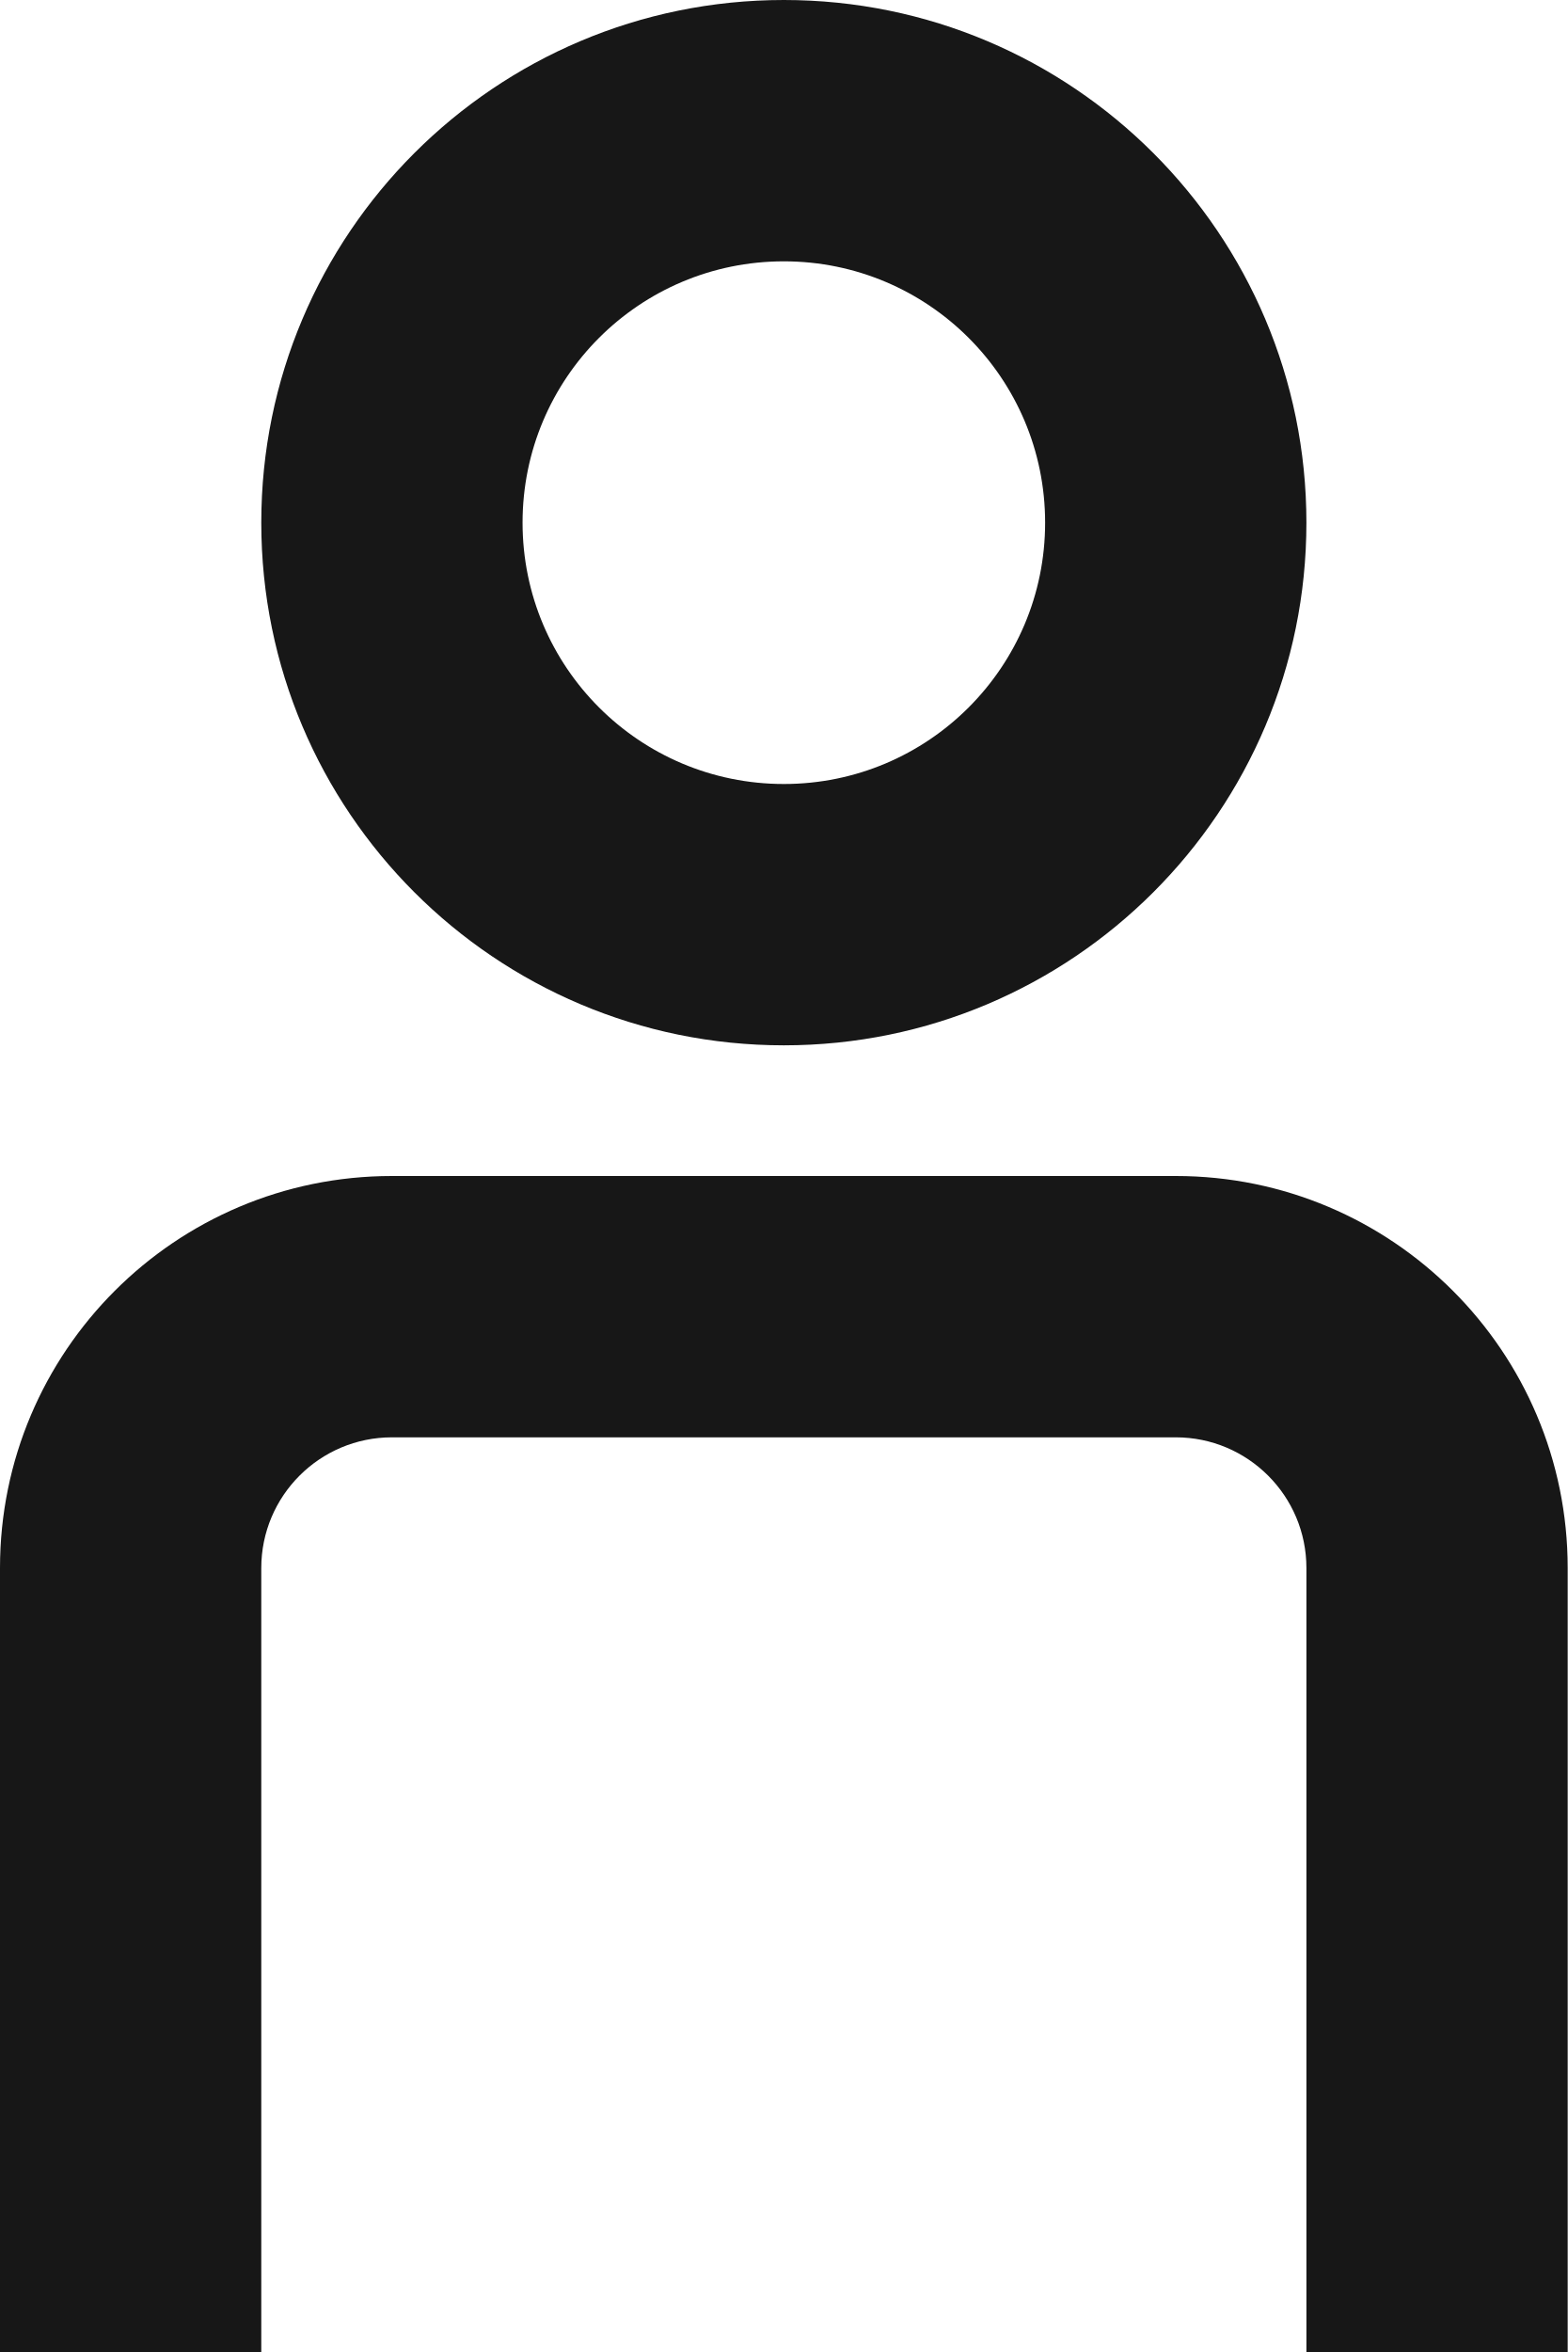
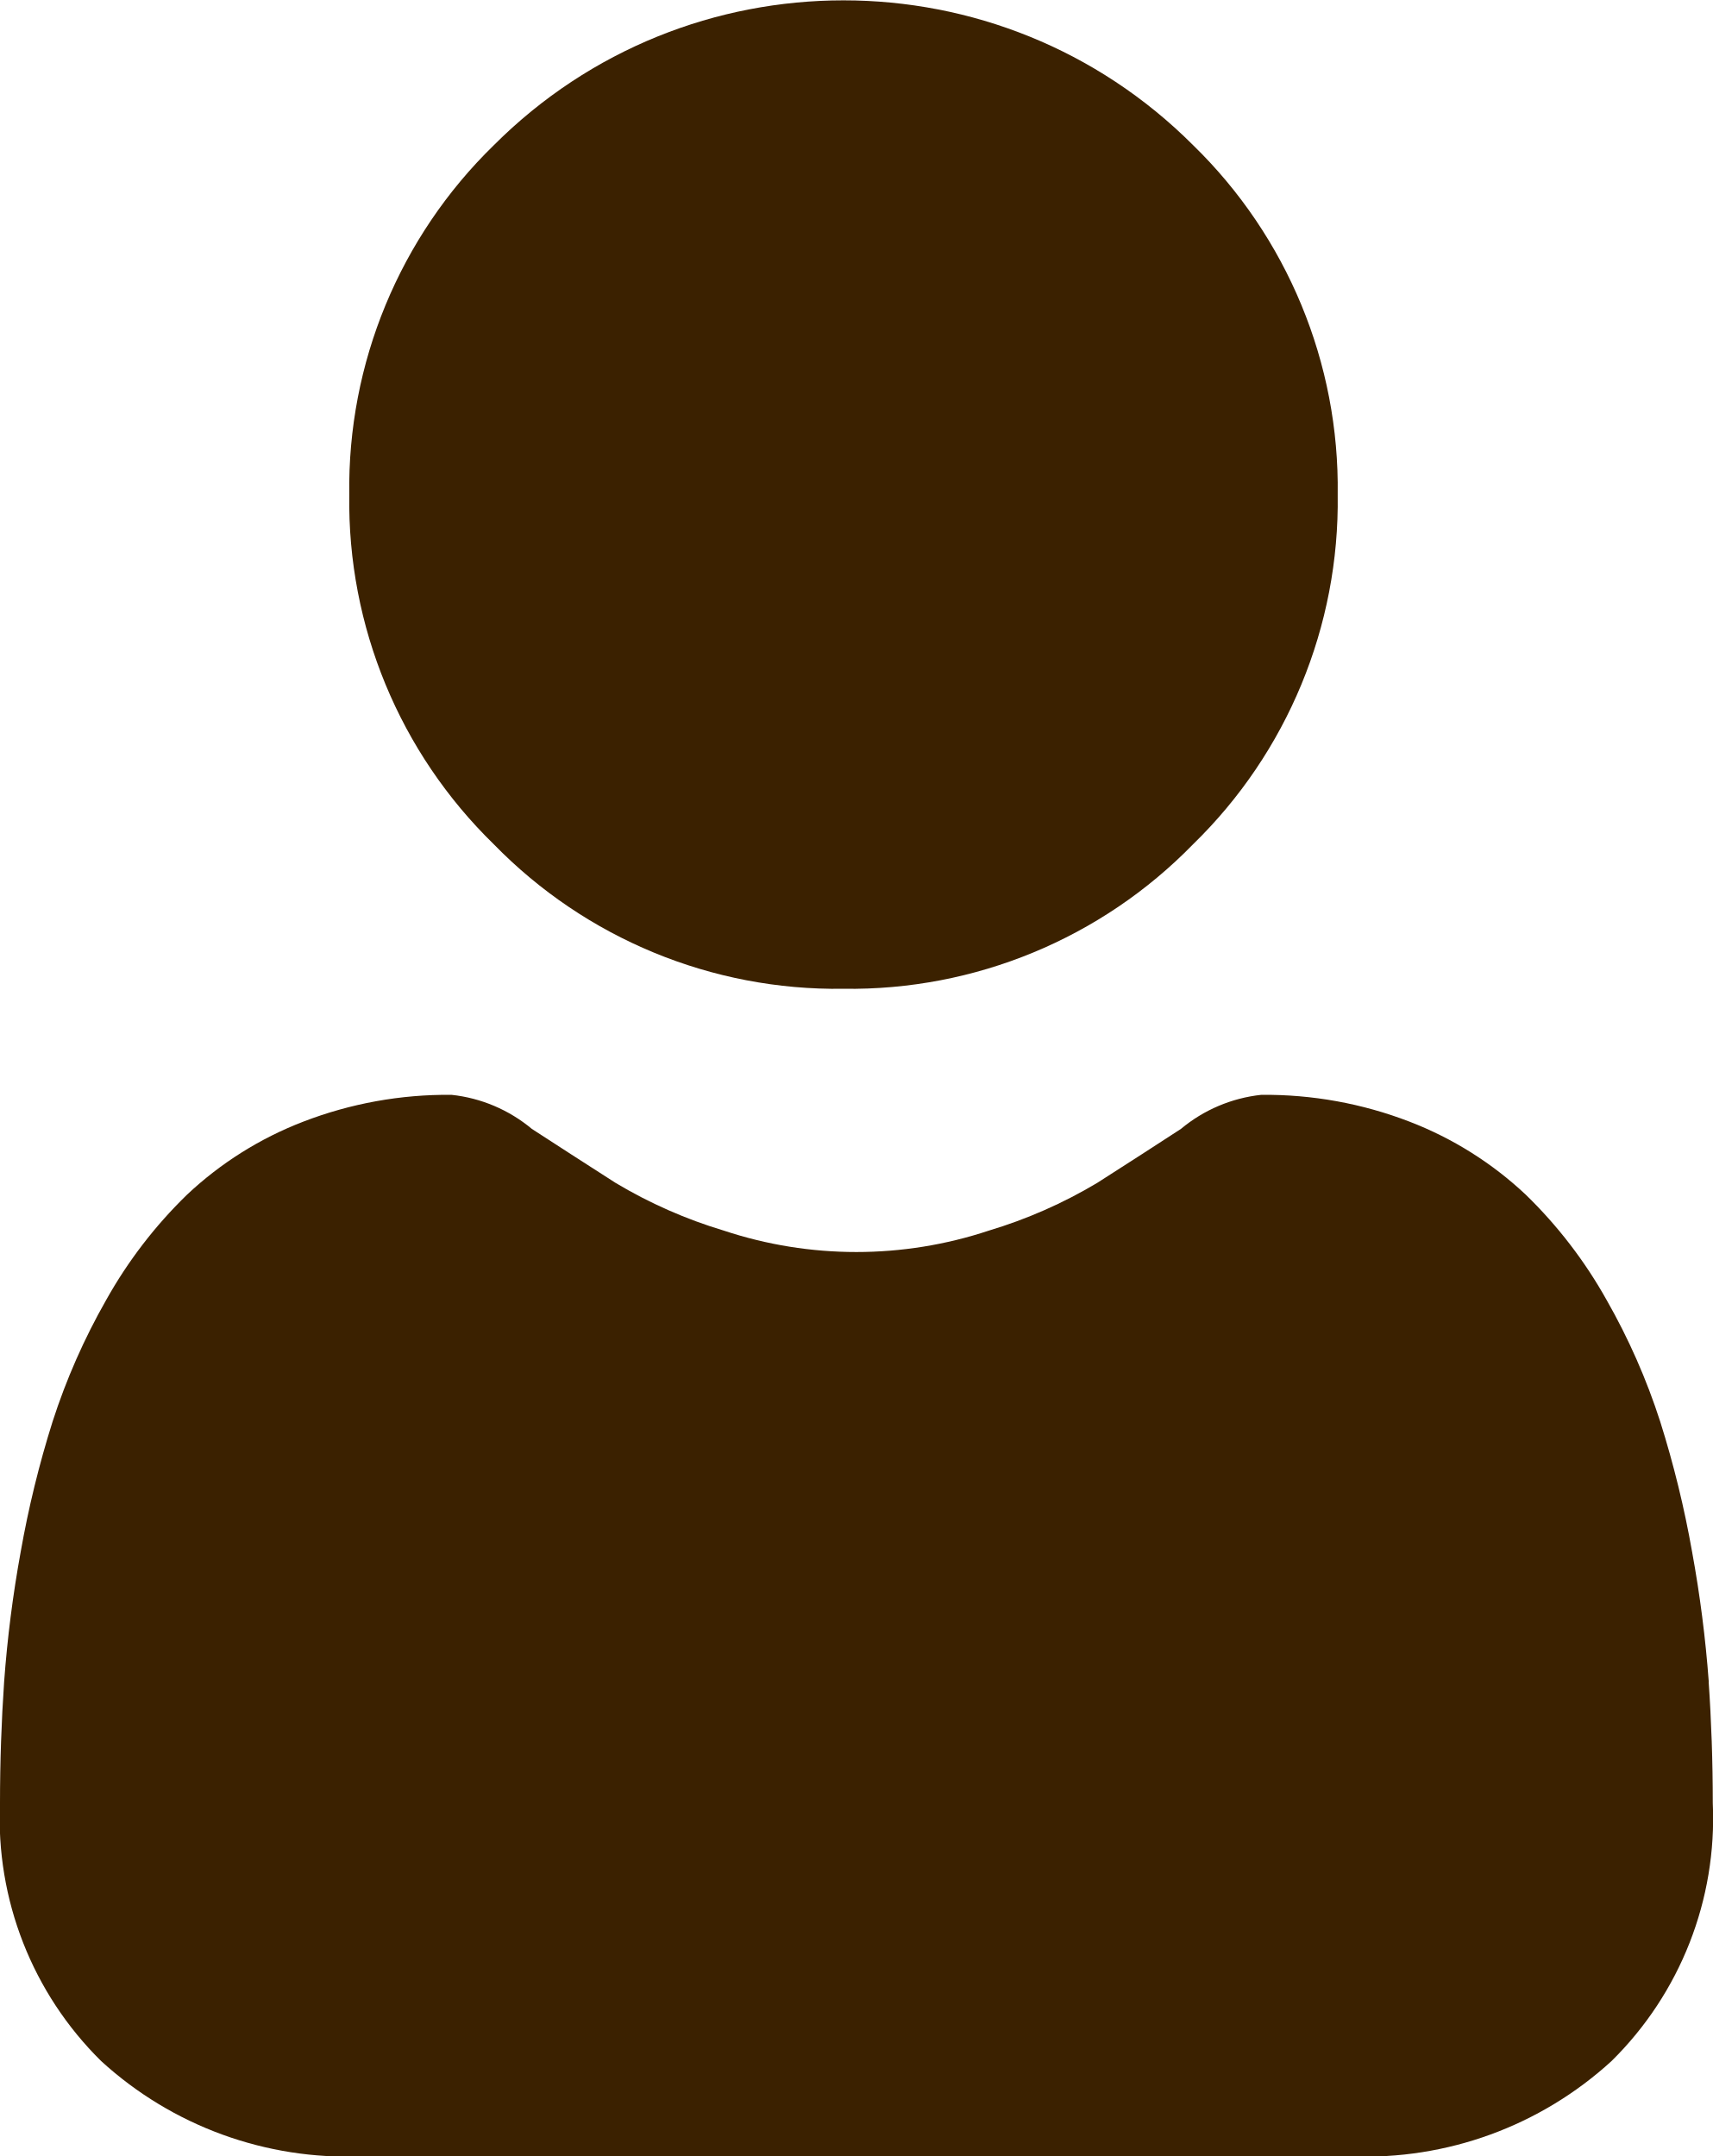
- <svg xmlns="http://www.w3.org/2000/svg" width="12" height="18" viewBox="0 0 12 18" fill="none">
-   <path fill-rule="evenodd" clip-rule="evenodd" d="M10 4C10 6.209 8.209 8 6 8C3.791 8 2 6.209 2 4C2 1.791 3.791 0 6 0C8.209 0 10 1.791 10 4ZM8 4C8 5.105 7.105 6 6 6C4.895 6 4 5.105 4 4C4 2.895 4.895 2 6 2C7.105 2 8 2.895 8 4Z" fill="#171717" />
-   <path fill-rule="evenodd" clip-rule="evenodd" d="M10 12C10 11.448 9.552 11 9 11H3C2.448 11 2 11.448 2 12V18H0V12C0 10.343 1.343 9 3 9H9C10.657 9 12 10.343 12 12V18H10V12Z" fill="#171717" />
+ <svg xmlns="http://www.w3.org/2000/svg" width="16.586" height="20.88" viewBox="0 0 16.586 20.88">
+   <g id="user_1_" data-name="user (1)" transform="translate(0 1)">
+     <path id="Path_4344" data-name="Path 4344" d="M91.82,9.576a4.633,4.633,0,0,0,3.386-1.4,4.633,4.633,0,0,0,1.4-3.385,4.634,4.634,0,0,0-1.4-3.385,4.787,4.787,0,0,0-6.771,0,4.633,4.633,0,0,0-1.4,3.385,4.633,4.633,0,0,0,1.4,3.386A4.634,4.634,0,0,0,91.82,9.576Zm0,0" transform="translate(-83.653 -1)" fill="#3b2100" />
+     <path id="Path_4345" data-name="Path 4345" d="M16.546,253a11.827,11.827,0,0,0-.161-1.256,9.9,9.9,0,0,0-.309-1.263,6.239,6.239,0,0,0-.519-1.178,4.446,4.446,0,0,0-.783-1.02,3.452,3.452,0,0,0-1.125-.707,3.886,3.886,0,0,0-1.436-.26,1.457,1.457,0,0,0-.778.33c-.233.152-.506.328-.811.523a4.645,4.645,0,0,1-1.049.462,4.073,4.073,0,0,1-2.566,0,4.634,4.634,0,0,1-1.048-.462c-.3-.193-.575-.369-.811-.523a1.455,1.455,0,0,0-.778-.33,3.882,3.882,0,0,0-1.436.26,3.449,3.449,0,0,0-1.125.707,4.445,4.445,0,0,0-.783,1.02,6.25,6.25,0,0,0-.519,1.178A9.922,9.922,0,0,0,.2,251.744,11.785,11.785,0,0,0,.04,253c-.026.38-.04.775-.04,1.174a3.3,3.3,0,0,0,.98,2.5,3.529,3.529,0,0,0,2.526.922h9.572a3.529,3.529,0,0,0,2.526-.922,3.3,3.3,0,0,0,.981-2.5c0-.4-.014-.8-.04-1.174Zm0,0" transform="translate(0 -237.713)" fill="#3b2100" />
+   </g>
</svg>
